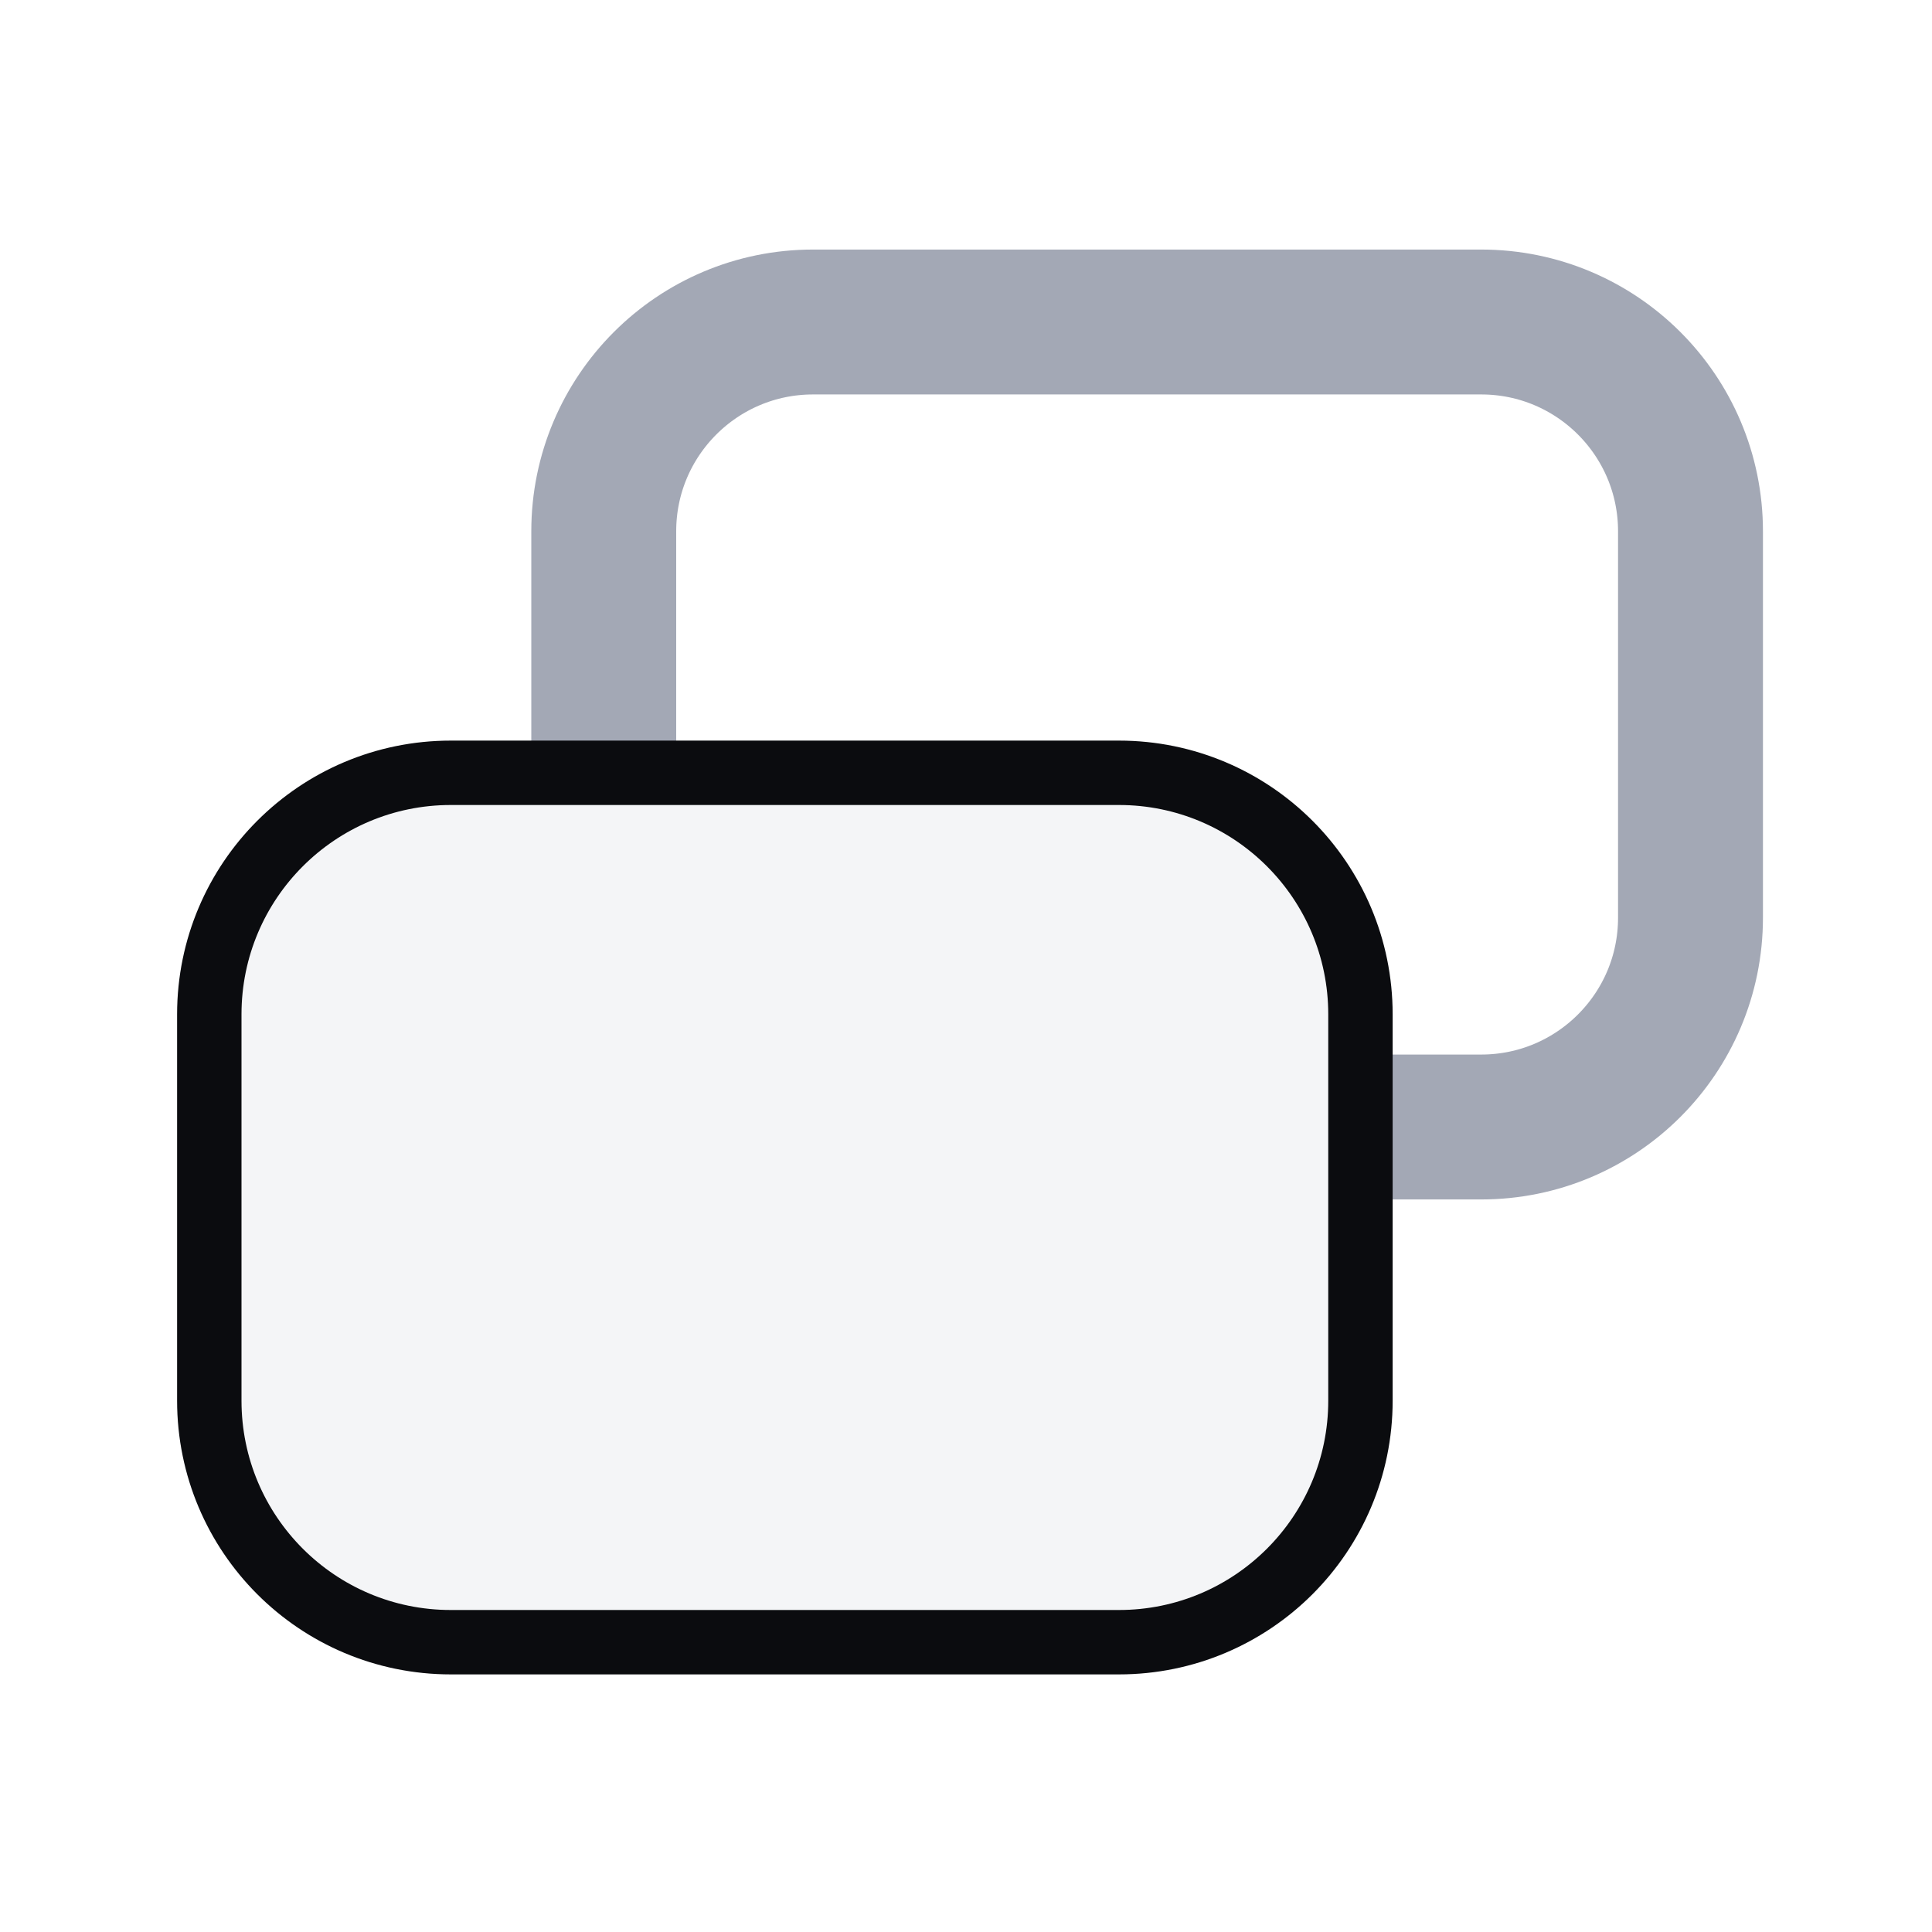
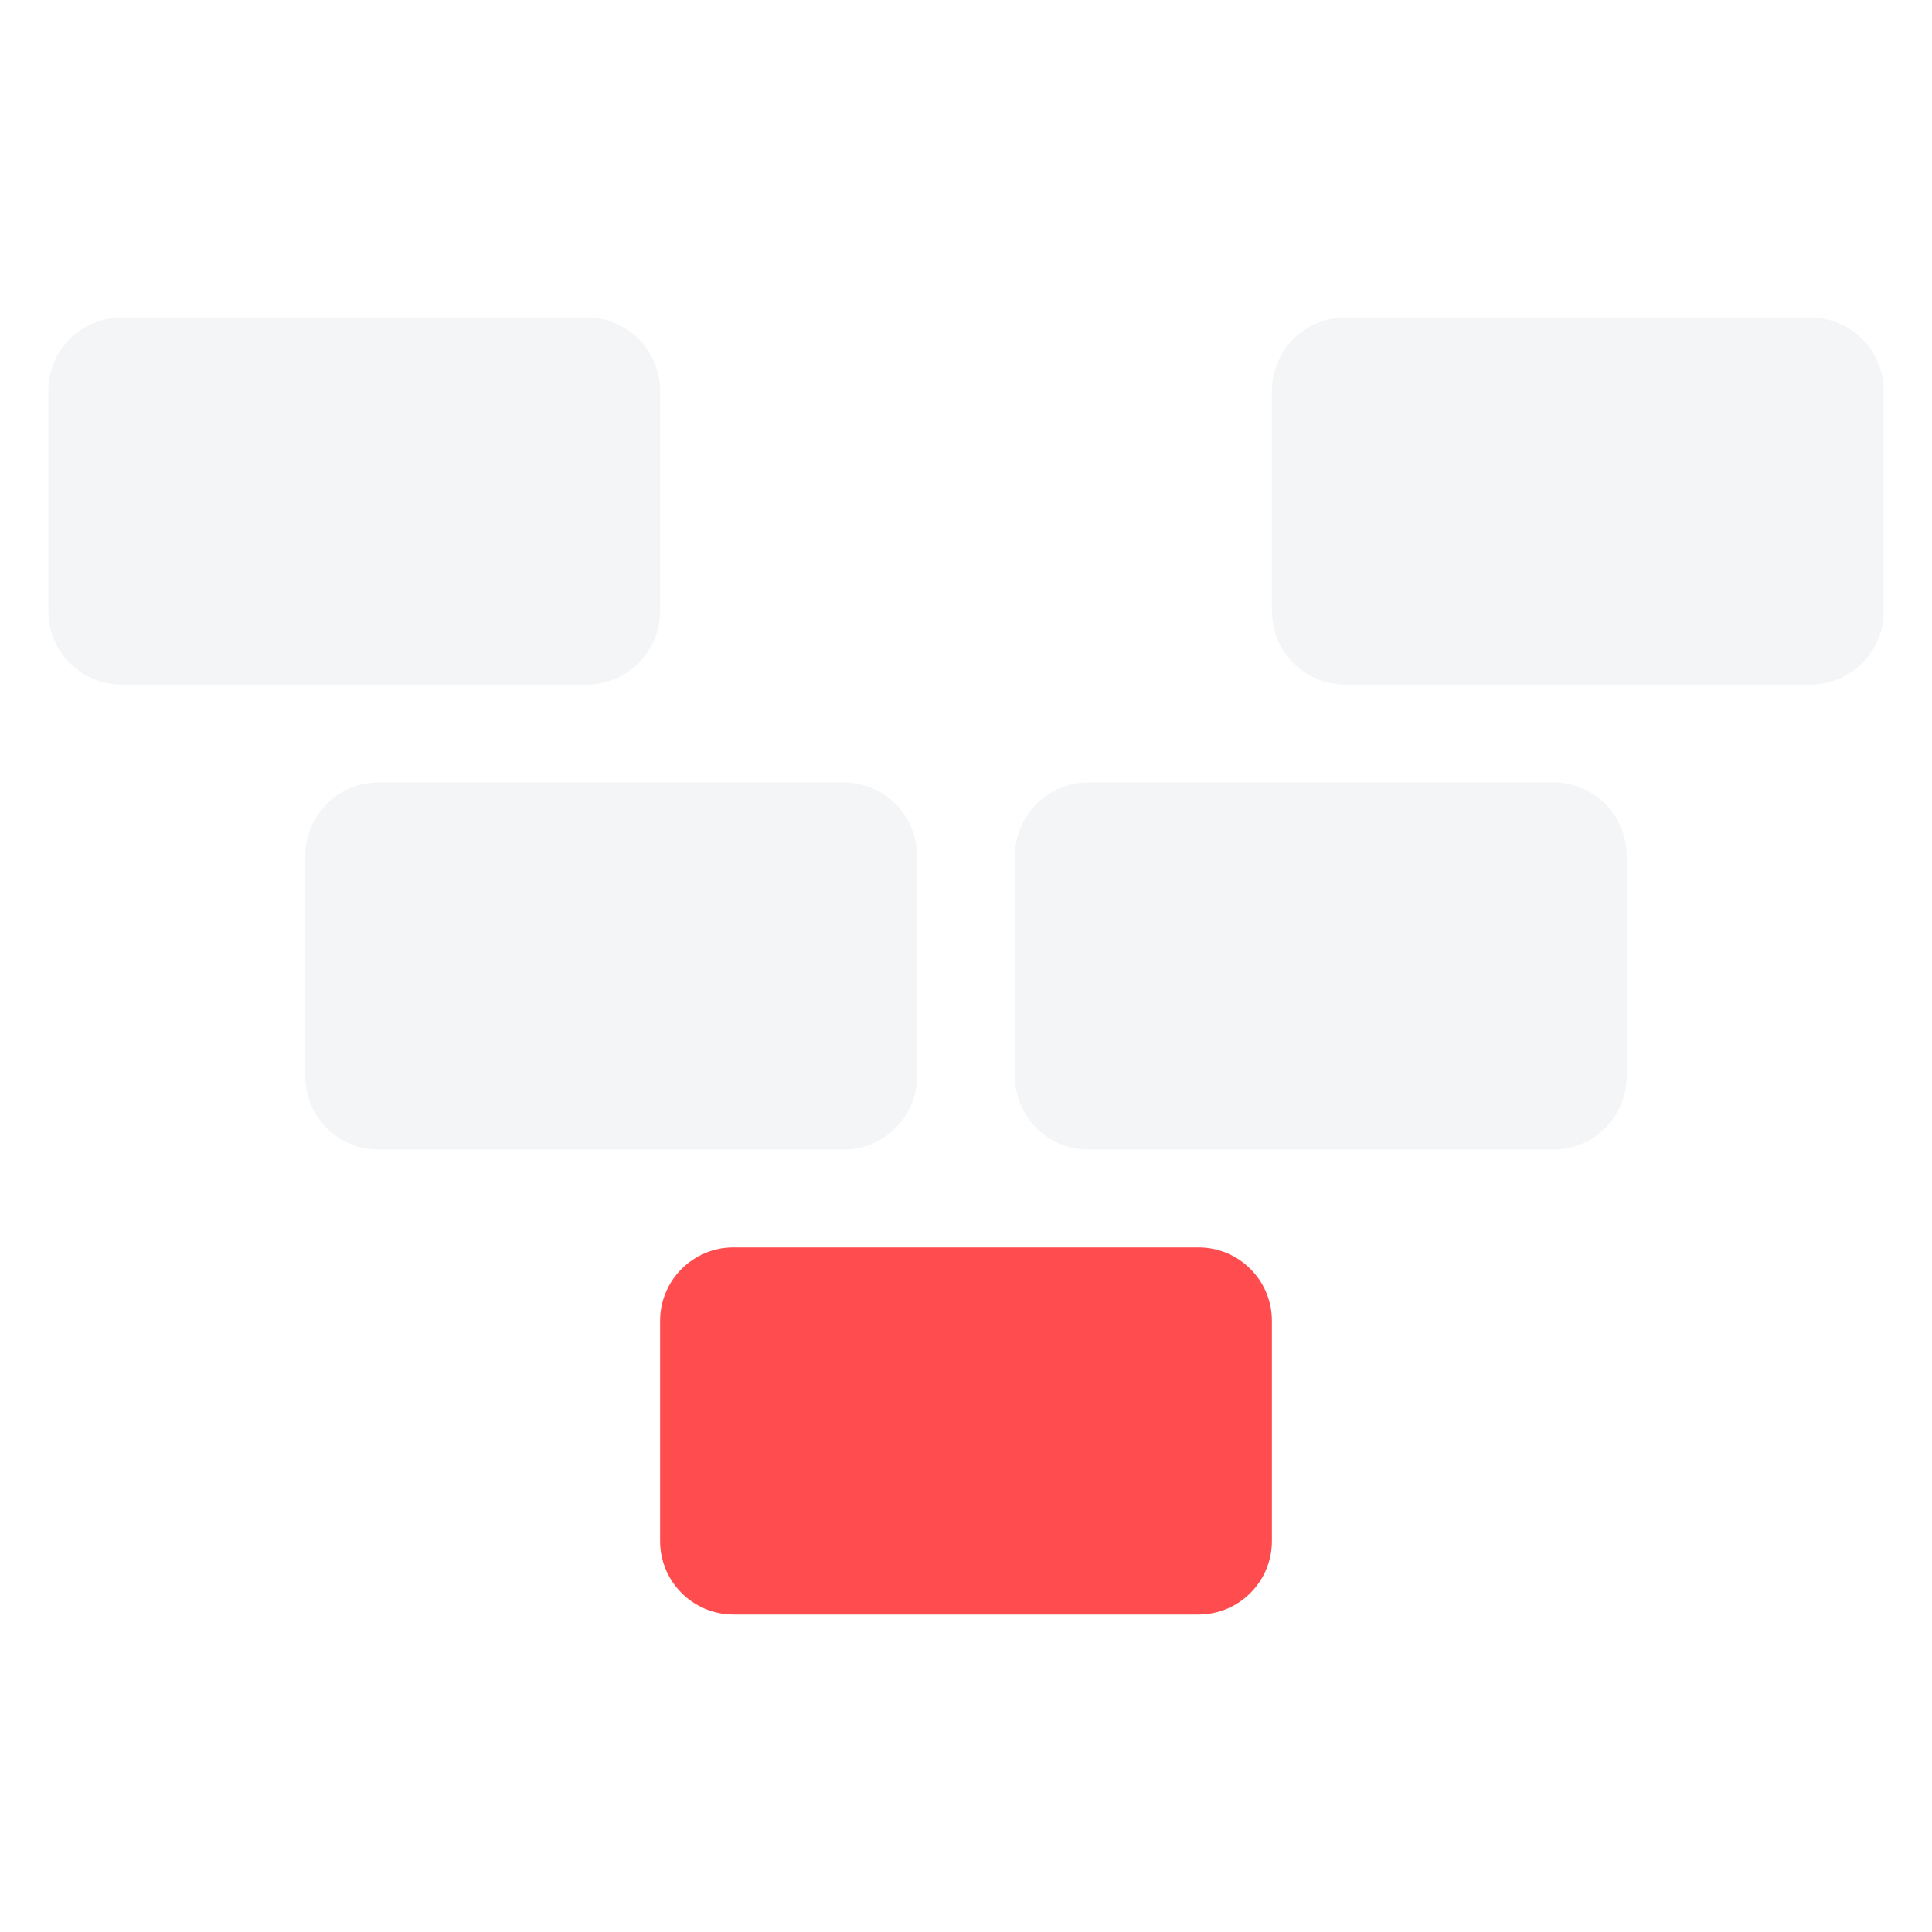
<svg xmlns="http://www.w3.org/2000/svg" viewBox="0 0 24 24">
-   <rect x="7.5" y="4" width="13.5" height="10" rx="2.6" stroke="#a3a8b5" stroke-width="1.8" fill="none" />
-   <rect x="3" y="10" width="13.5" height="10" rx="2.6" fill="#f4f5f7" stroke="#0b0c0f" stroke-width="1.6" paint-order="stroke" />
+   <g transform="translate(0.6 3.944) scale(0.76)">
+     <rect x="0" y="0" width="10" height="6" rx="1.2" fill="#f4f5f7" />
+     <rect x="20" y="0" width="10" height="6" rx="1.2" fill="#f4f5f7" />
+     <rect x="4.2" y="7.6" width="10" height="6" rx="1.2" fill="#f4f5f7" />
+     <rect x="15.8" y="7.6" width="10" height="6" rx="1.2" fill="#f4f5f7" />
+     <rect x="10" y="15.2" width="10" height="6" rx="1.2" fill="#ff4d4f" />
+   </g>
</svg>
